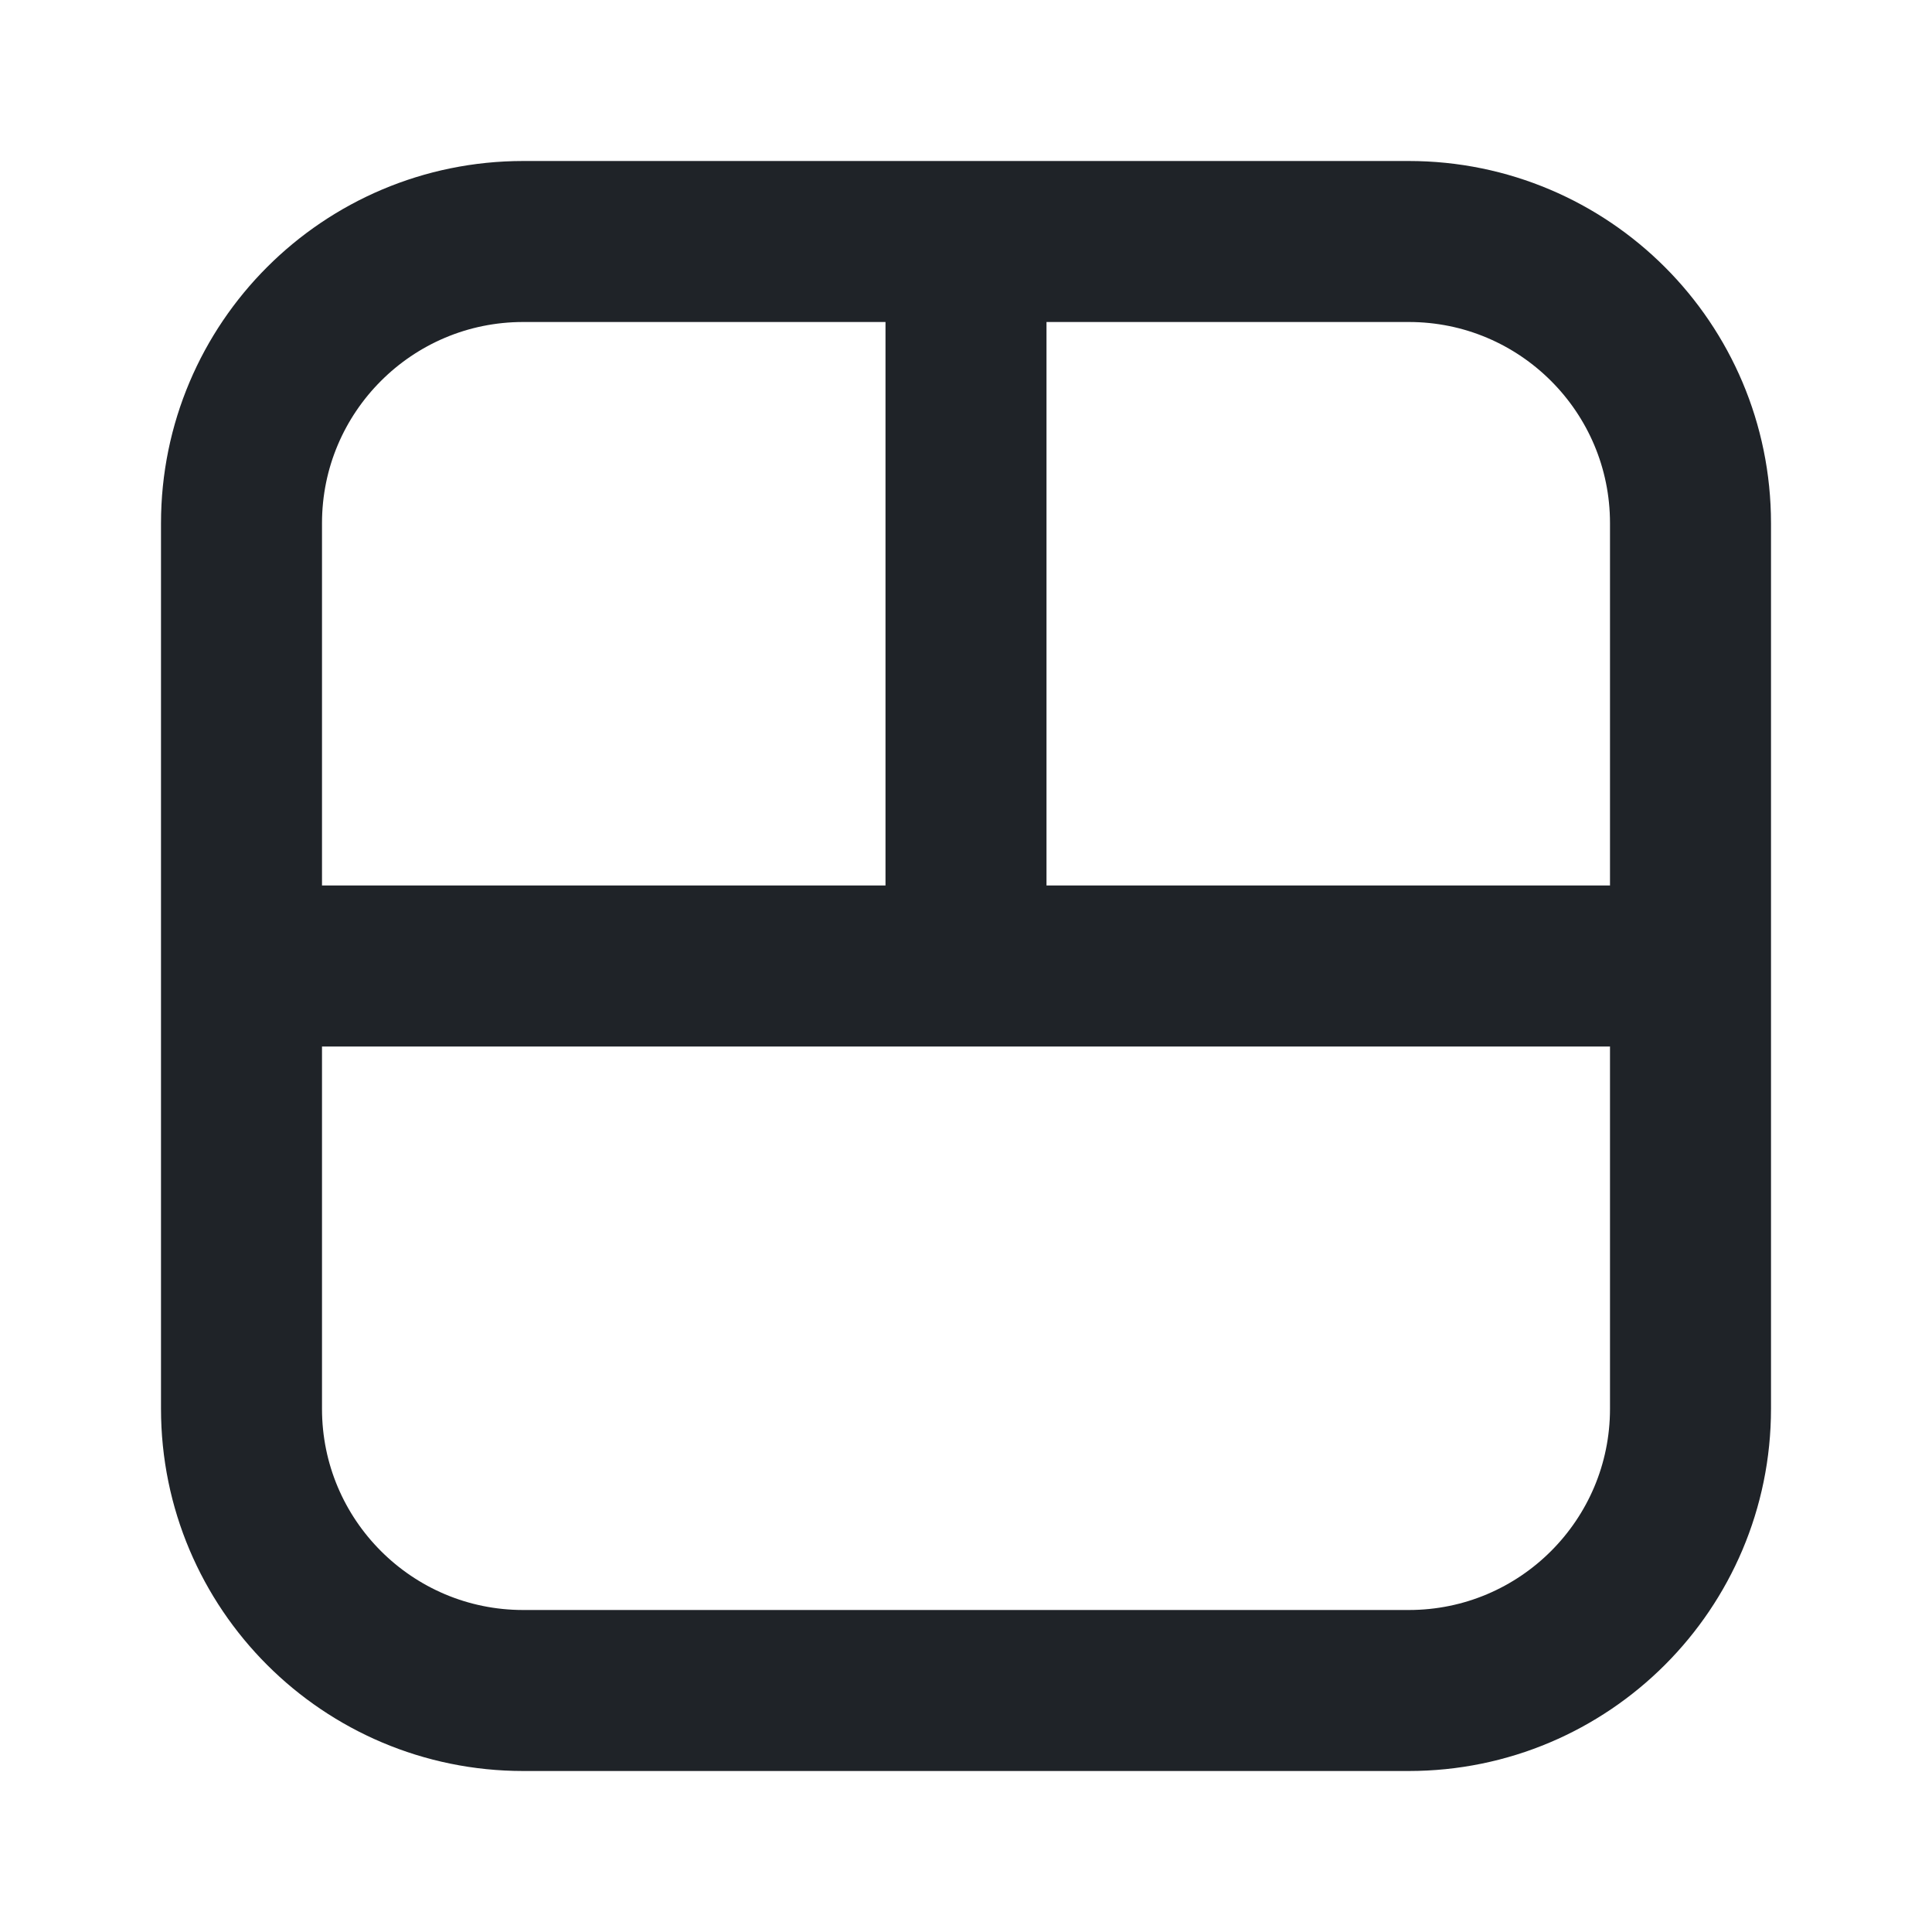
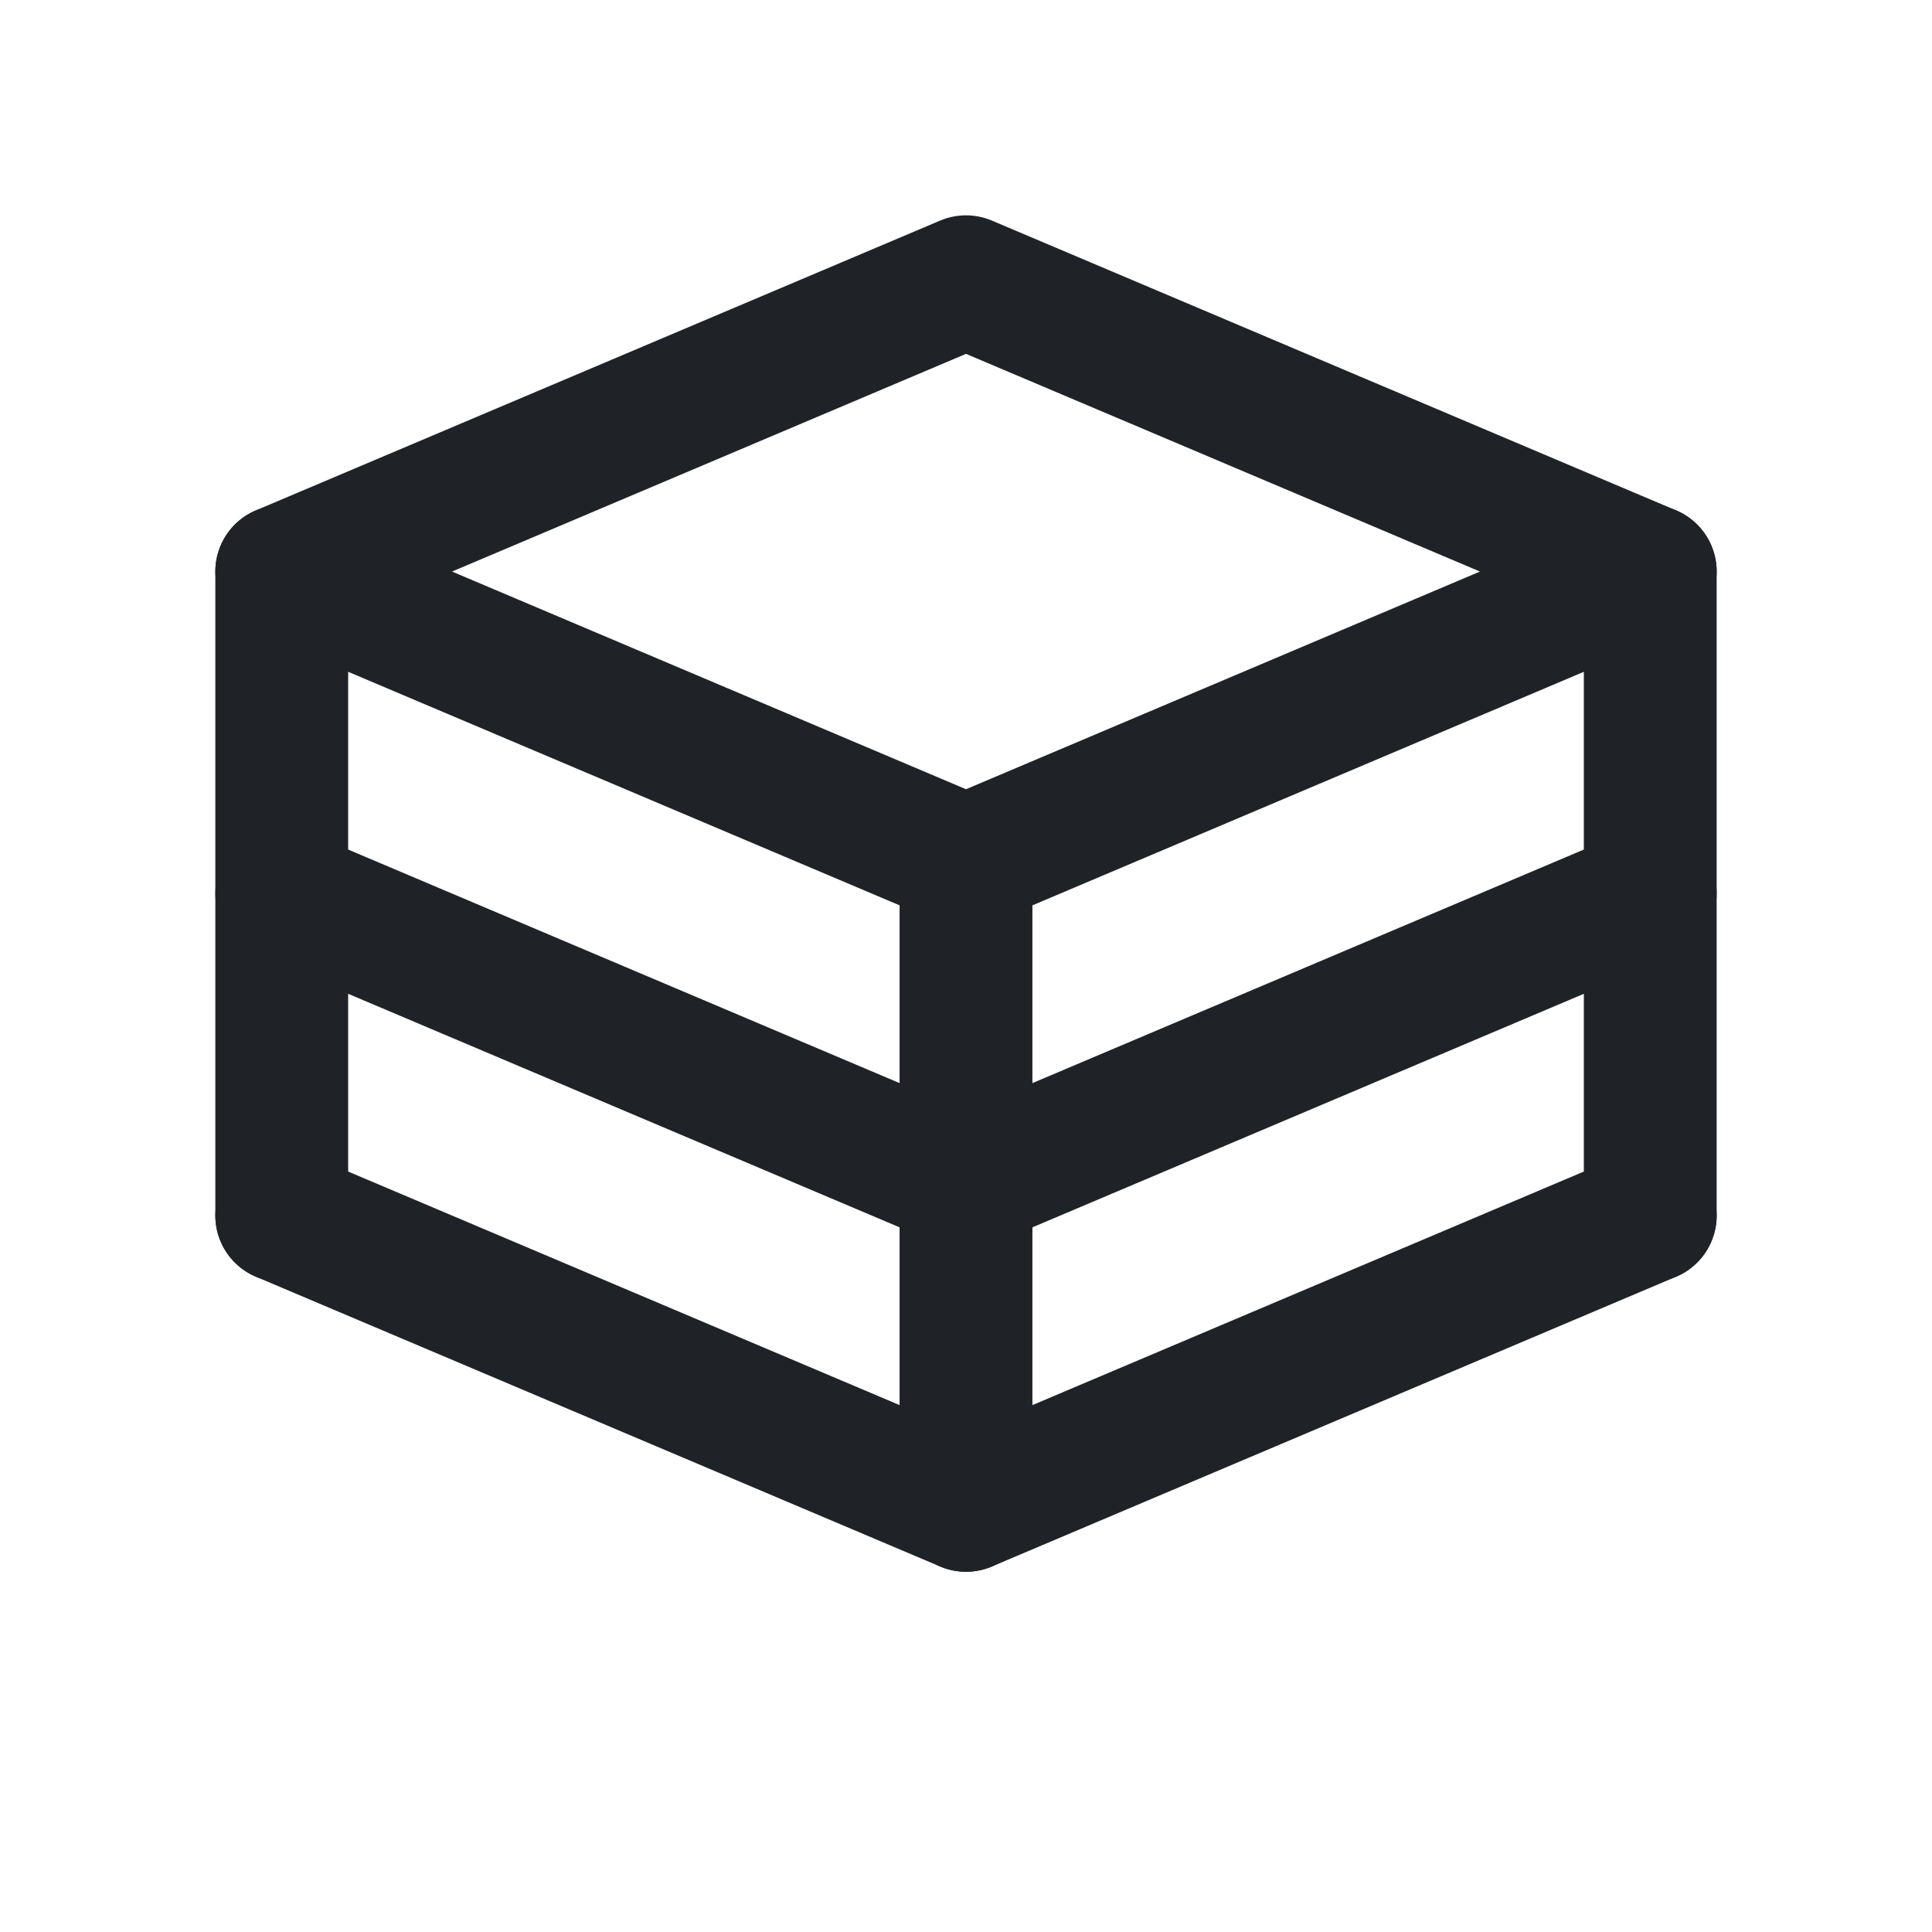
- <svg xmlns="http://www.w3.org/2000/svg" viewBox="0 0 24 24" fill="none" stroke="#1f2328" stroke-width="2" stroke-linecap="round" stroke-linejoin="round" shape-rendering="geometricPrecision">
+ <svg xmlns="http://www.w3.org/2000/svg" viewBox="0 0 24 24" fill="none" stroke="#1f2328" stroke-width="1.65" stroke-linecap="round" stroke-linejoin="round">
  <style>@media (prefers-color-scheme: dark) { svg { stroke: #f0f6fc; } }</style>
-   <rect x="3" y="3" width="18" height="18" rx="3.5" />
-   <path d="M12 4v8M4 12h16" />
+   <path d="M3.5 7.1 12 3.5l8.5 3.6-8.5 3.6-8.5-3.6Z" />
+   <path d="m3.5 11.1 8.5 3.6 8.5-3.6" />
+   <path d="m3.5 15.1 8.5 3.6 8.5-3.6" />
+   <path d="M3.5 7.1v8M12 10.7v8M20.5 7.1v8" />
</svg>
